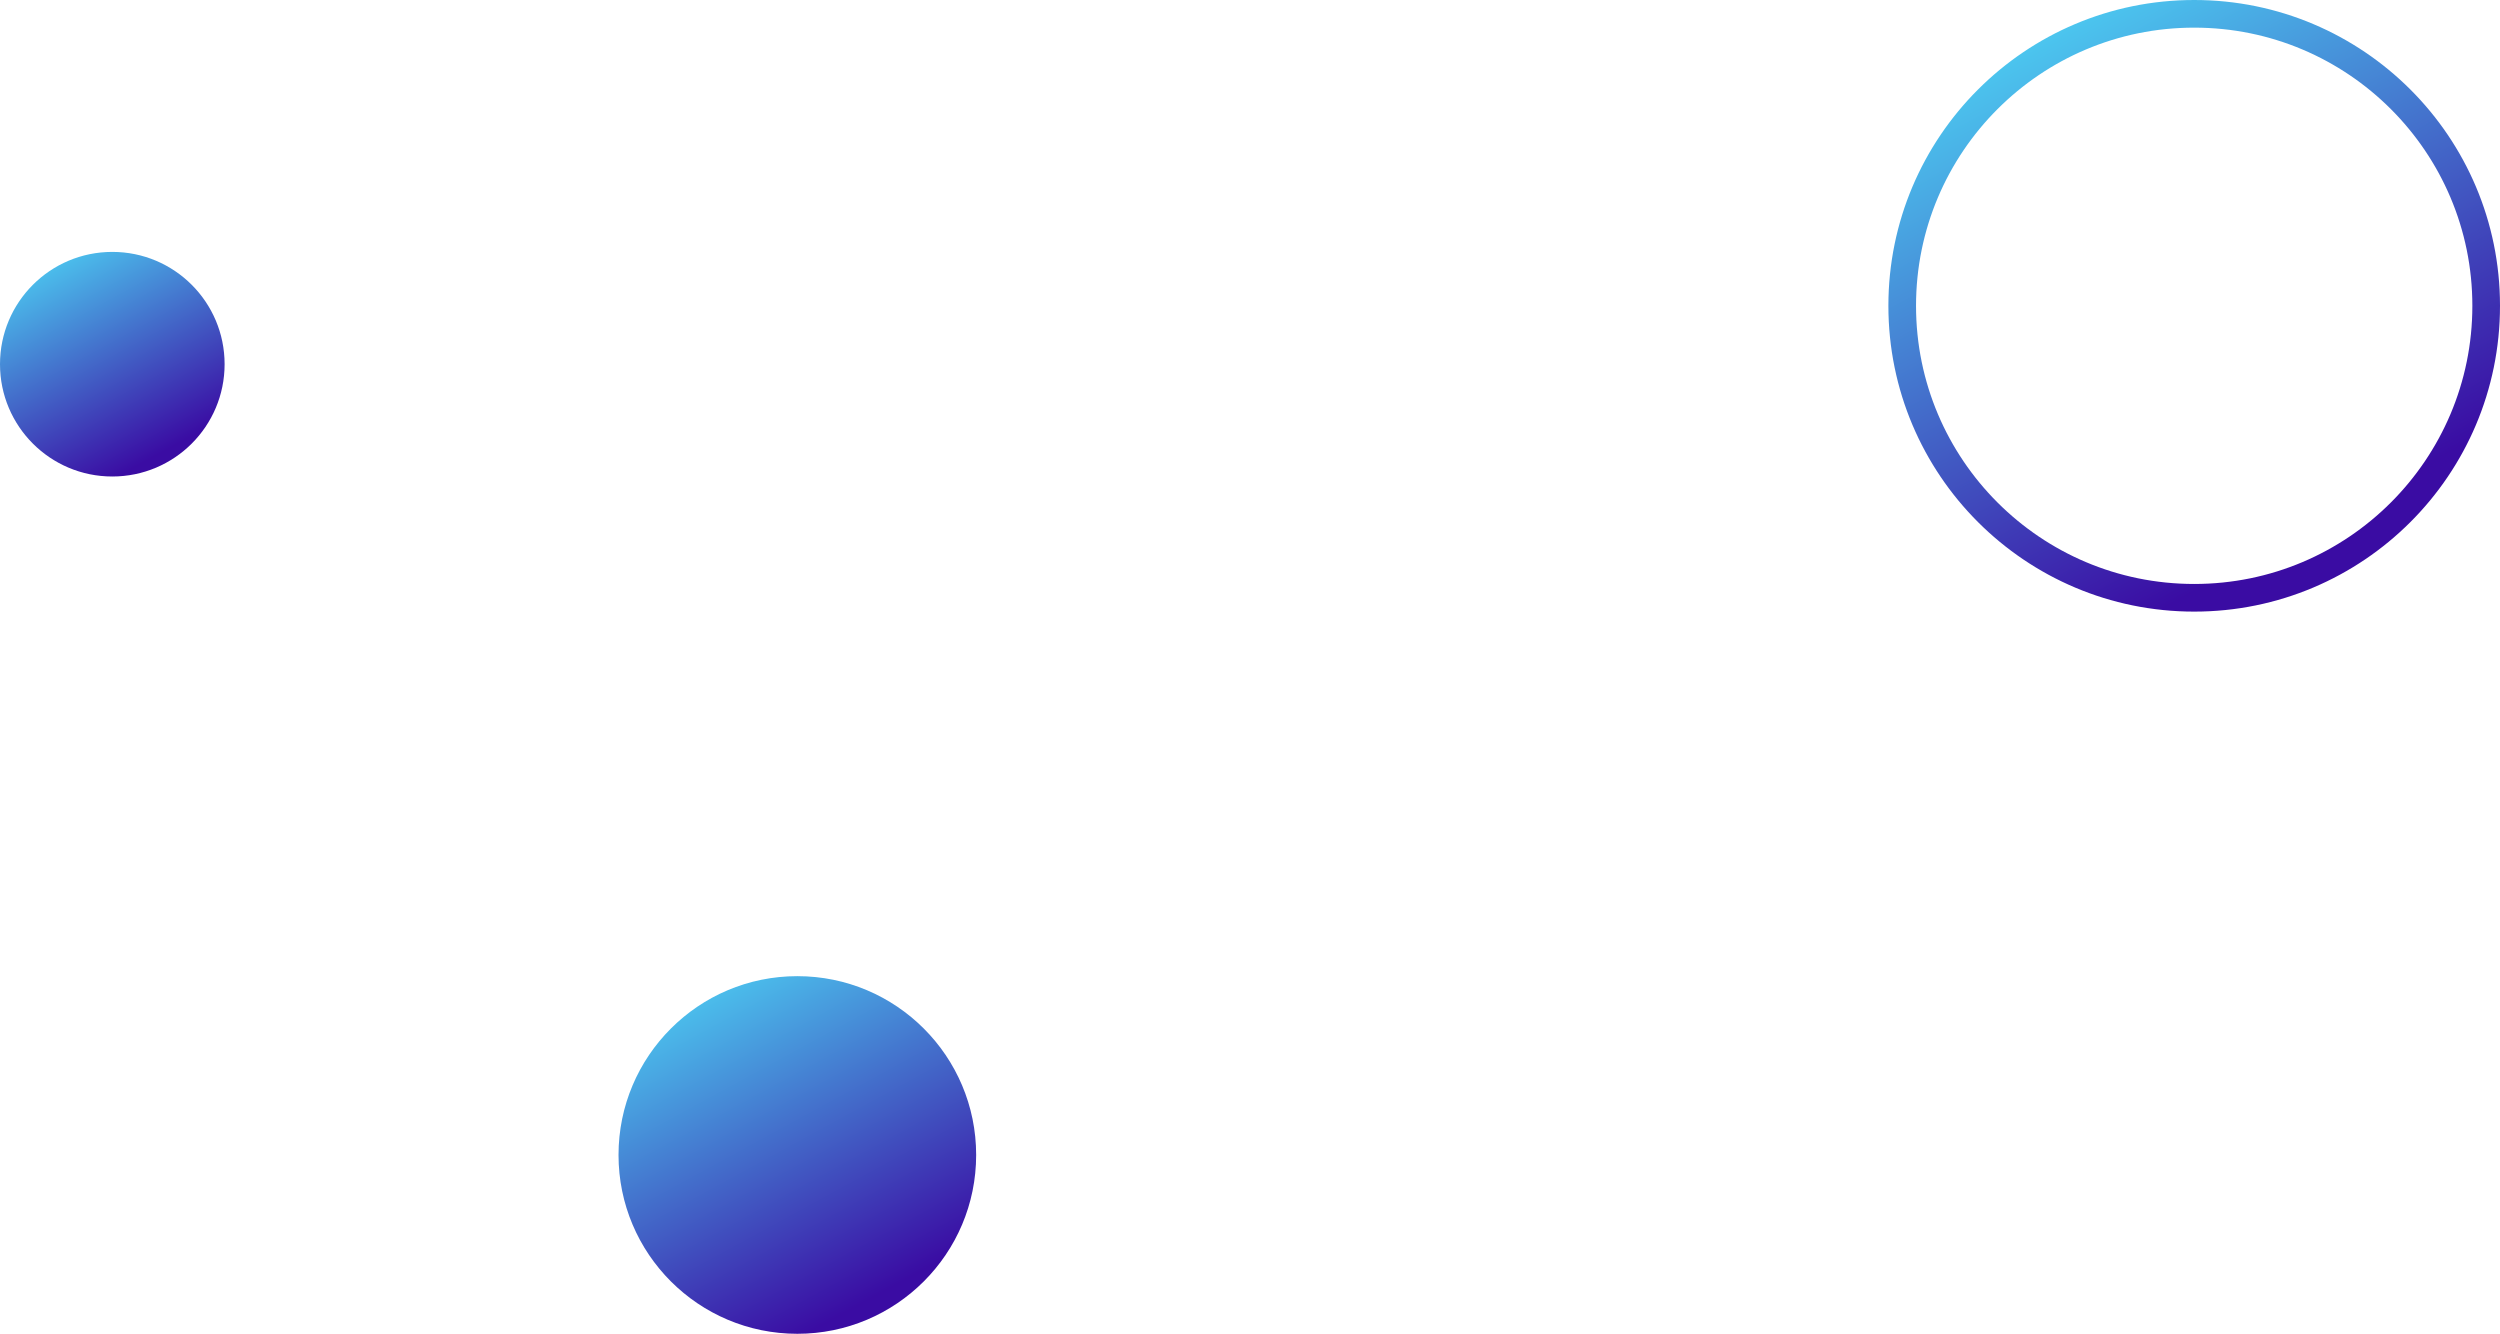
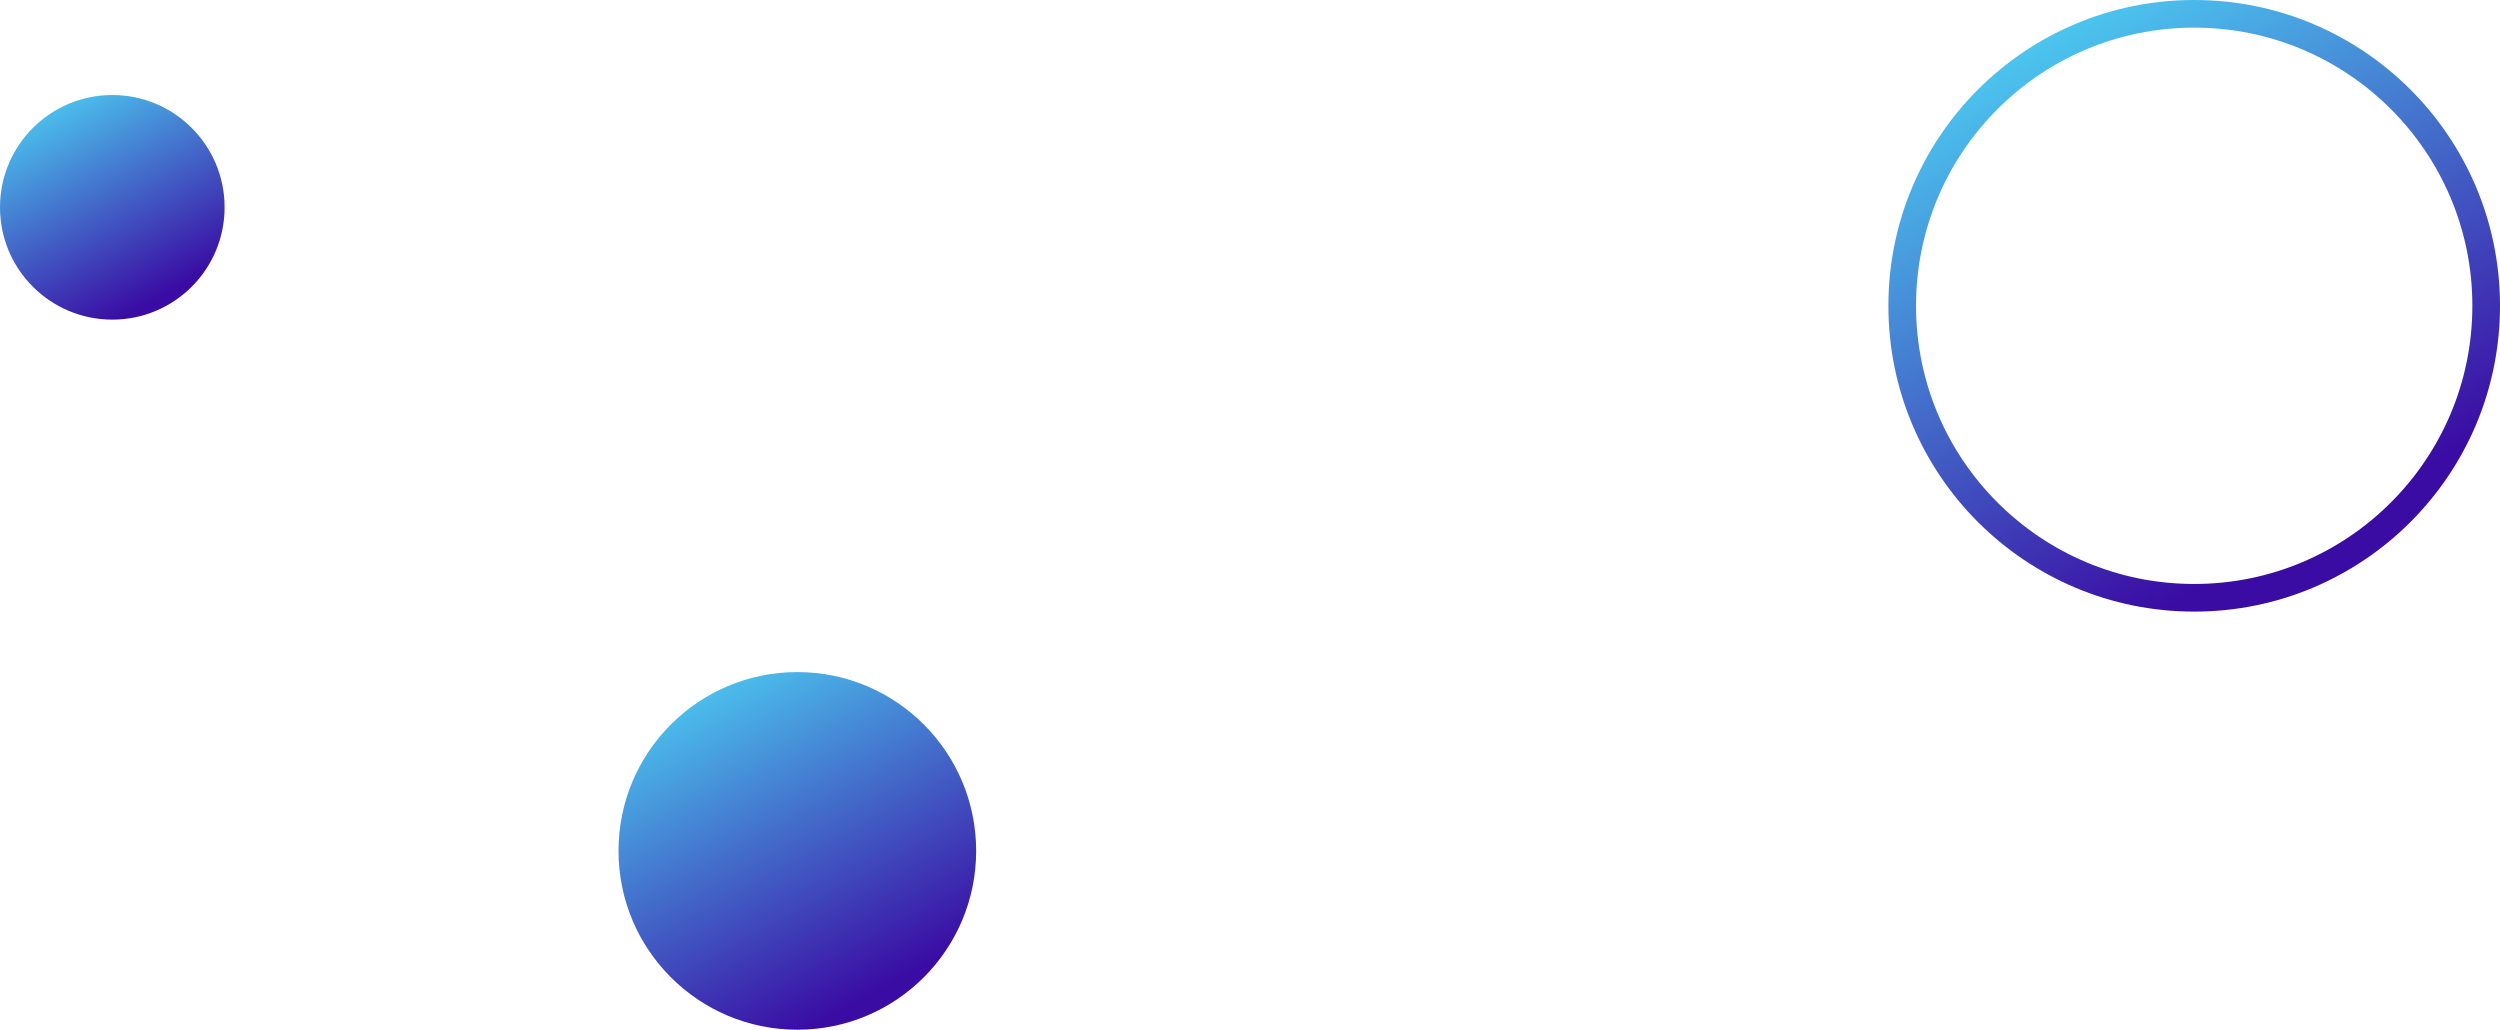
- <svg xmlns="http://www.w3.org/2000/svg" width="1447" height="772" viewBox="0 0 1447 772" fill="none">
+ <svg xmlns="http://www.w3.org/2000/svg" width="1447" height="596" viewBox="0 0 1447 596" fill="none">
  <circle cx="1270" cy="177" r="169" stroke="url(#paint0_linear_703_7)" stroke-width="16" />
-   <circle cx="65" cy="210.8" r="65" fill="url(#paint1_linear_703_7)" />
-   <circle cx="461.5" cy="668.5" r="103.5" fill="url(#paint2_linear_703_7)" />
+   <circle cx="65" cy="120" r="65" fill="url(#paint1_linear_703_7)" />
+   <circle cx="461.5" cy="492.5" r="103.5" fill="url(#paint2_linear_703_7)" />
  <defs>
    <linearGradient id="paint0_linear_703_7" x1="1379.81" y1="282.394" x2="1222.34" y2="-5.98" gradientUnits="userSpaceOnUse">
      <stop stop-color="#3A0CA3" />
      <stop offset="1" stop-color="#4CC9F0" />
    </linearGradient>
-     <linearGradient id="paint1_linear_703_7" x1="109.332" y1="253.351" x2="45.757" y2="136.926" gradientUnits="userSpaceOnUse">
+     <linearGradient id="paint1_linear_703_7" x1="109.332" y1="162.55" x2="45.757" y2="46.126" gradientUnits="userSpaceOnUse">
      <stop stop-color="#3A0CA3" />
      <stop offset="1" stop-color="#4CC9F0" />
    </linearGradient>
-     <linearGradient id="paint2_linear_703_7" x1="532.091" y1="736.253" x2="430.859" y2="550.87" gradientUnits="userSpaceOnUse">
+     <linearGradient id="paint2_linear_703_7" x1="532.091" y1="560.253" x2="430.859" y2="374.87" gradientUnits="userSpaceOnUse">
      <stop stop-color="#3A0CA3" />
      <stop offset="1" stop-color="#4CC9F0" />
    </linearGradient>
  </defs>
</svg>
